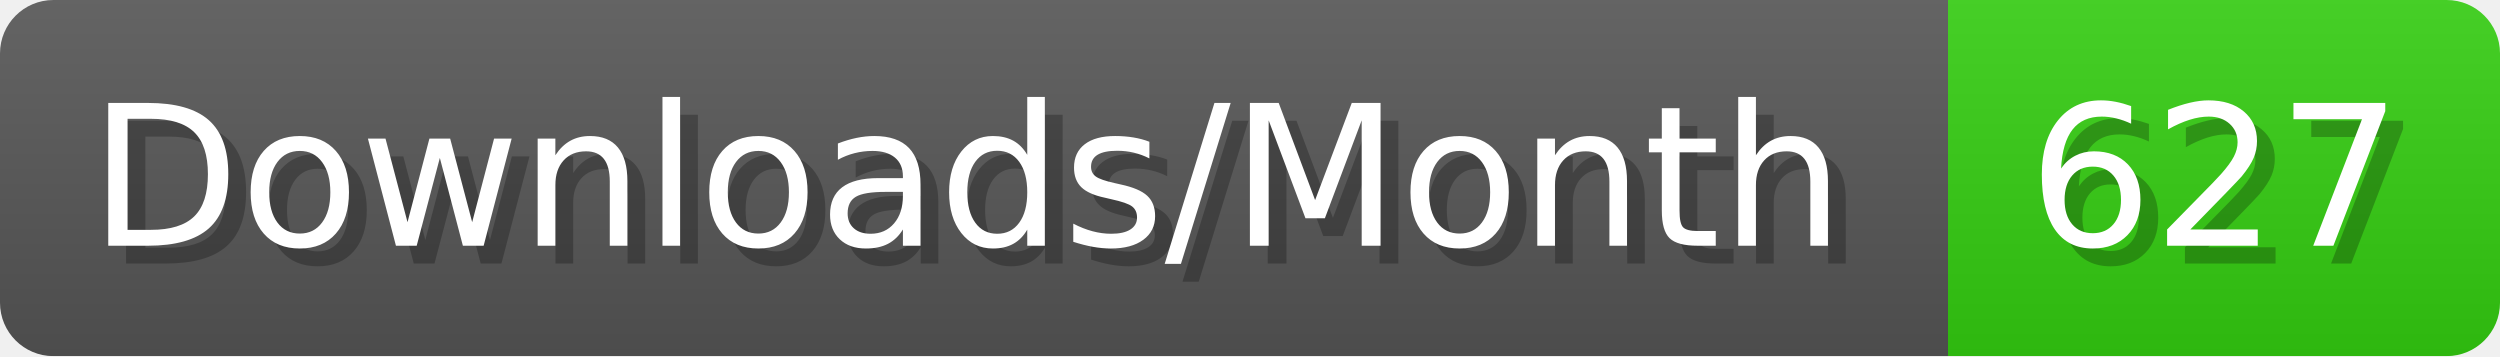
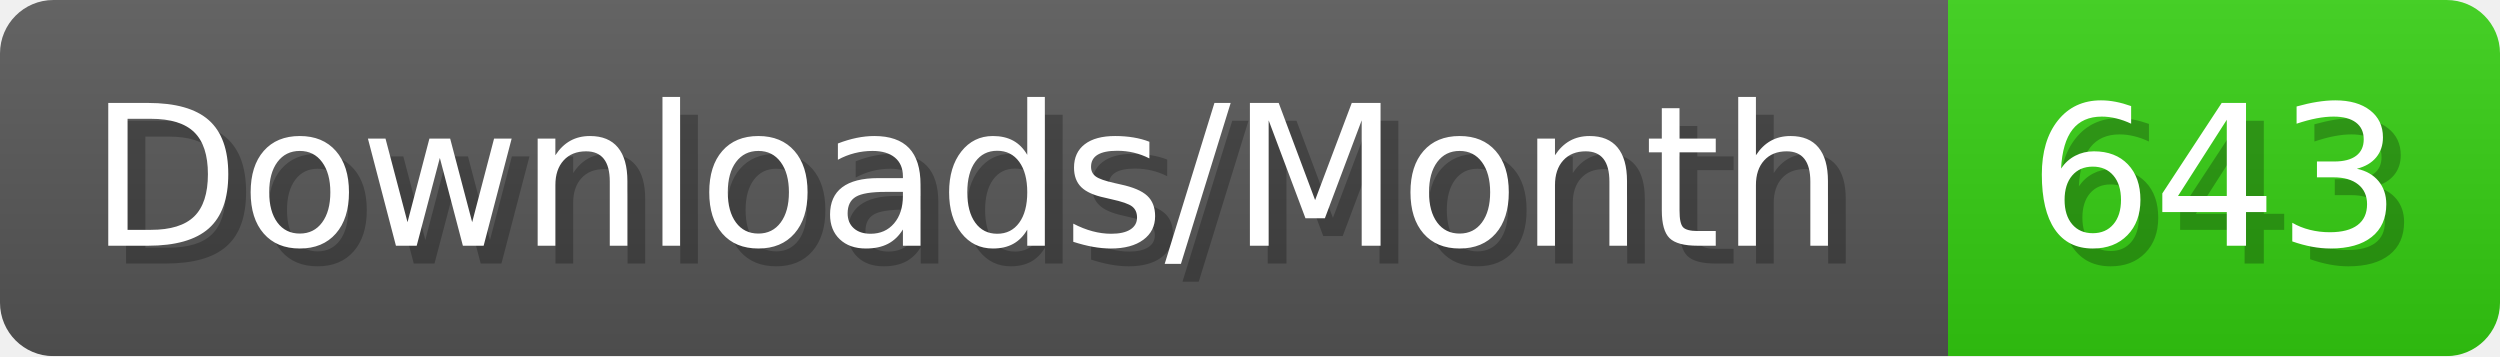
- <svg xmlns="http://www.w3.org/2000/svg" width="140.4" height="20" viewBox="0 0 1404 200" role="img" aria-label="Downloads/Month: 627">
+ <svg xmlns="http://www.w3.org/2000/svg" width="140.4" height="20" viewBox="0 0 1404 200" role="img" aria-label="Downloads/Month: 643">
  <linearGradient id="YlXUI" x2="0" y2="100%">
    <stop offset="0" stop-opacity=".1" stop-color="#EEE" />
    <stop offset="1" stop-opacity=".1" />
  </linearGradient>
  <mask id="JHhop">
    <rect width="1404" height="200" rx="30" fill="#FFF" />
  </mask>
  <g mask="url(#JHhop)">
    <rect width="1094" height="200" fill="#555" />
    <rect width="310" height="200" fill="#3C1" x="1094" />
    <rect width="1404" height="200" fill="url(#YlXUI)" />
  </g>
  <g aria-hidden="true" fill="#fff" text-anchor="start" font-family="Verdana,DejaVu Sans,sans-serif" font-size="110">
    <text x="60" y="148" textLength="994" fill="#000" opacity="0.25">Downloads/Month</text>
    <text x="50" y="138" textLength="994">Downloads/Month</text>
-     <text x="1149" y="148" textLength="210" fill="#000" opacity="0.25">627</text>
-     <text x="1139" y="138" textLength="210">627</text>
+     <text x="1149" y="148" textLength="210" fill="#000" opacity="0.25">643</text>
+     <text x="1139" y="138" textLength="210">643</text>
  </g>
</svg>
